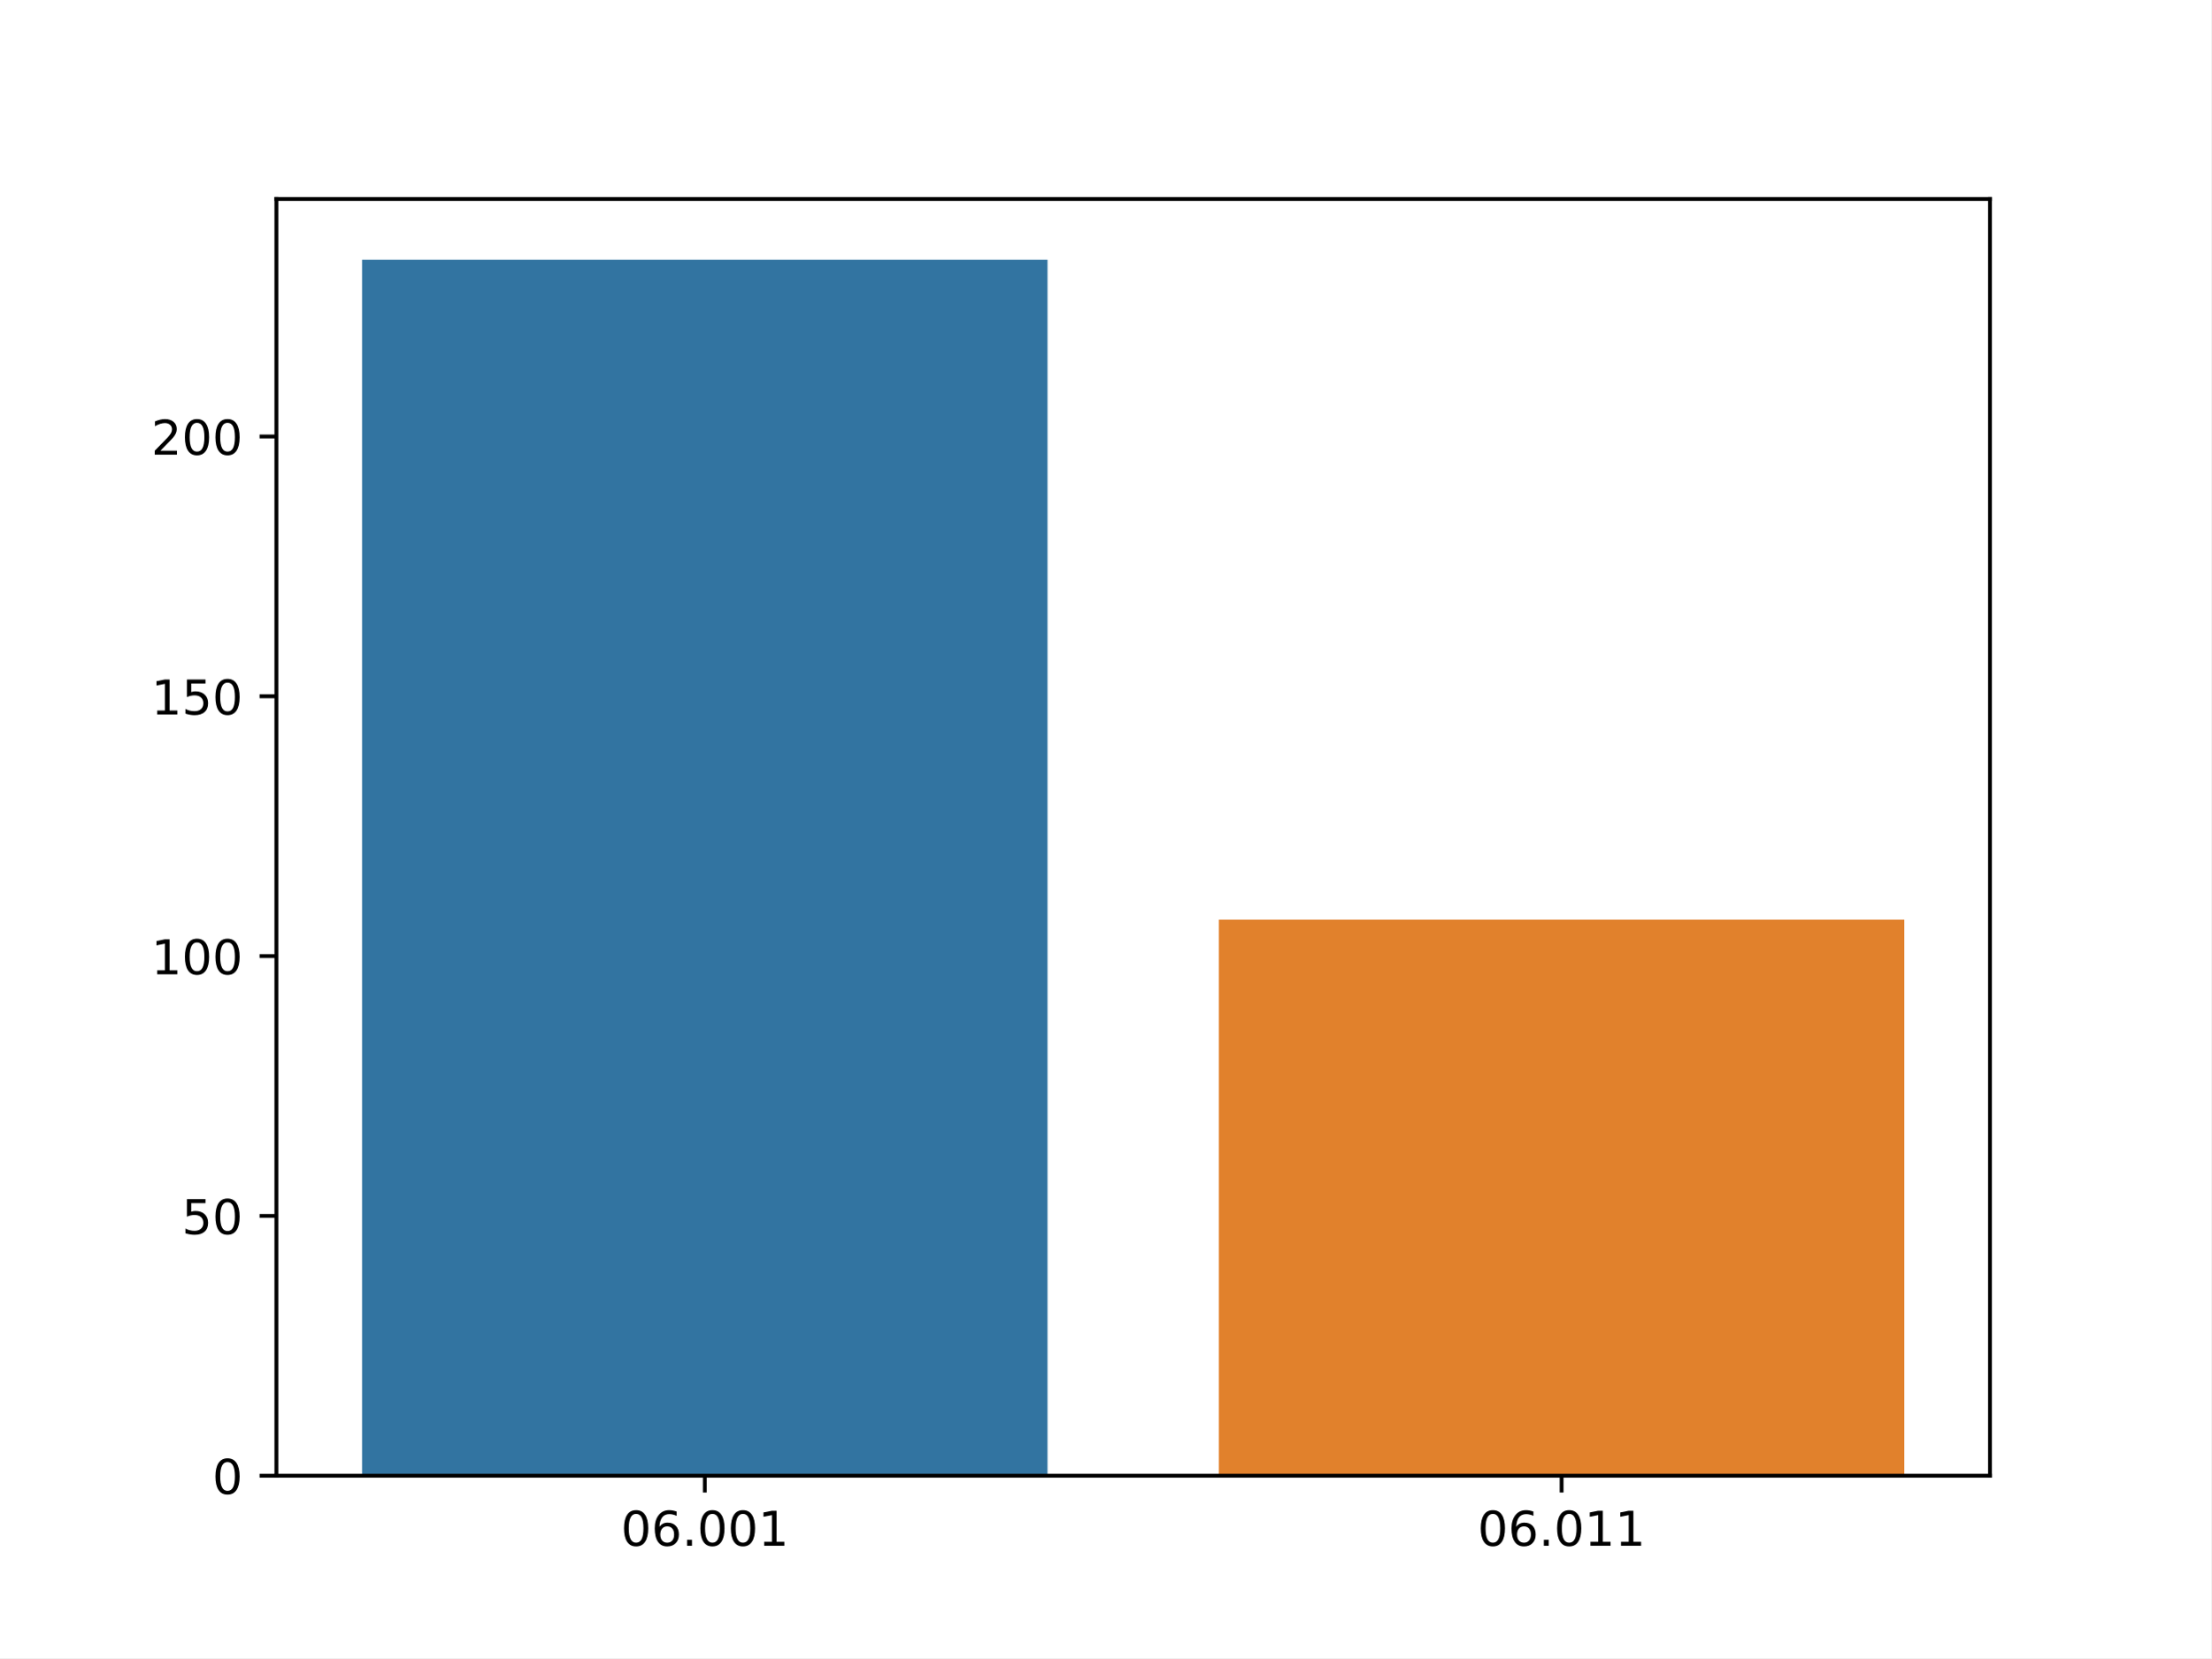
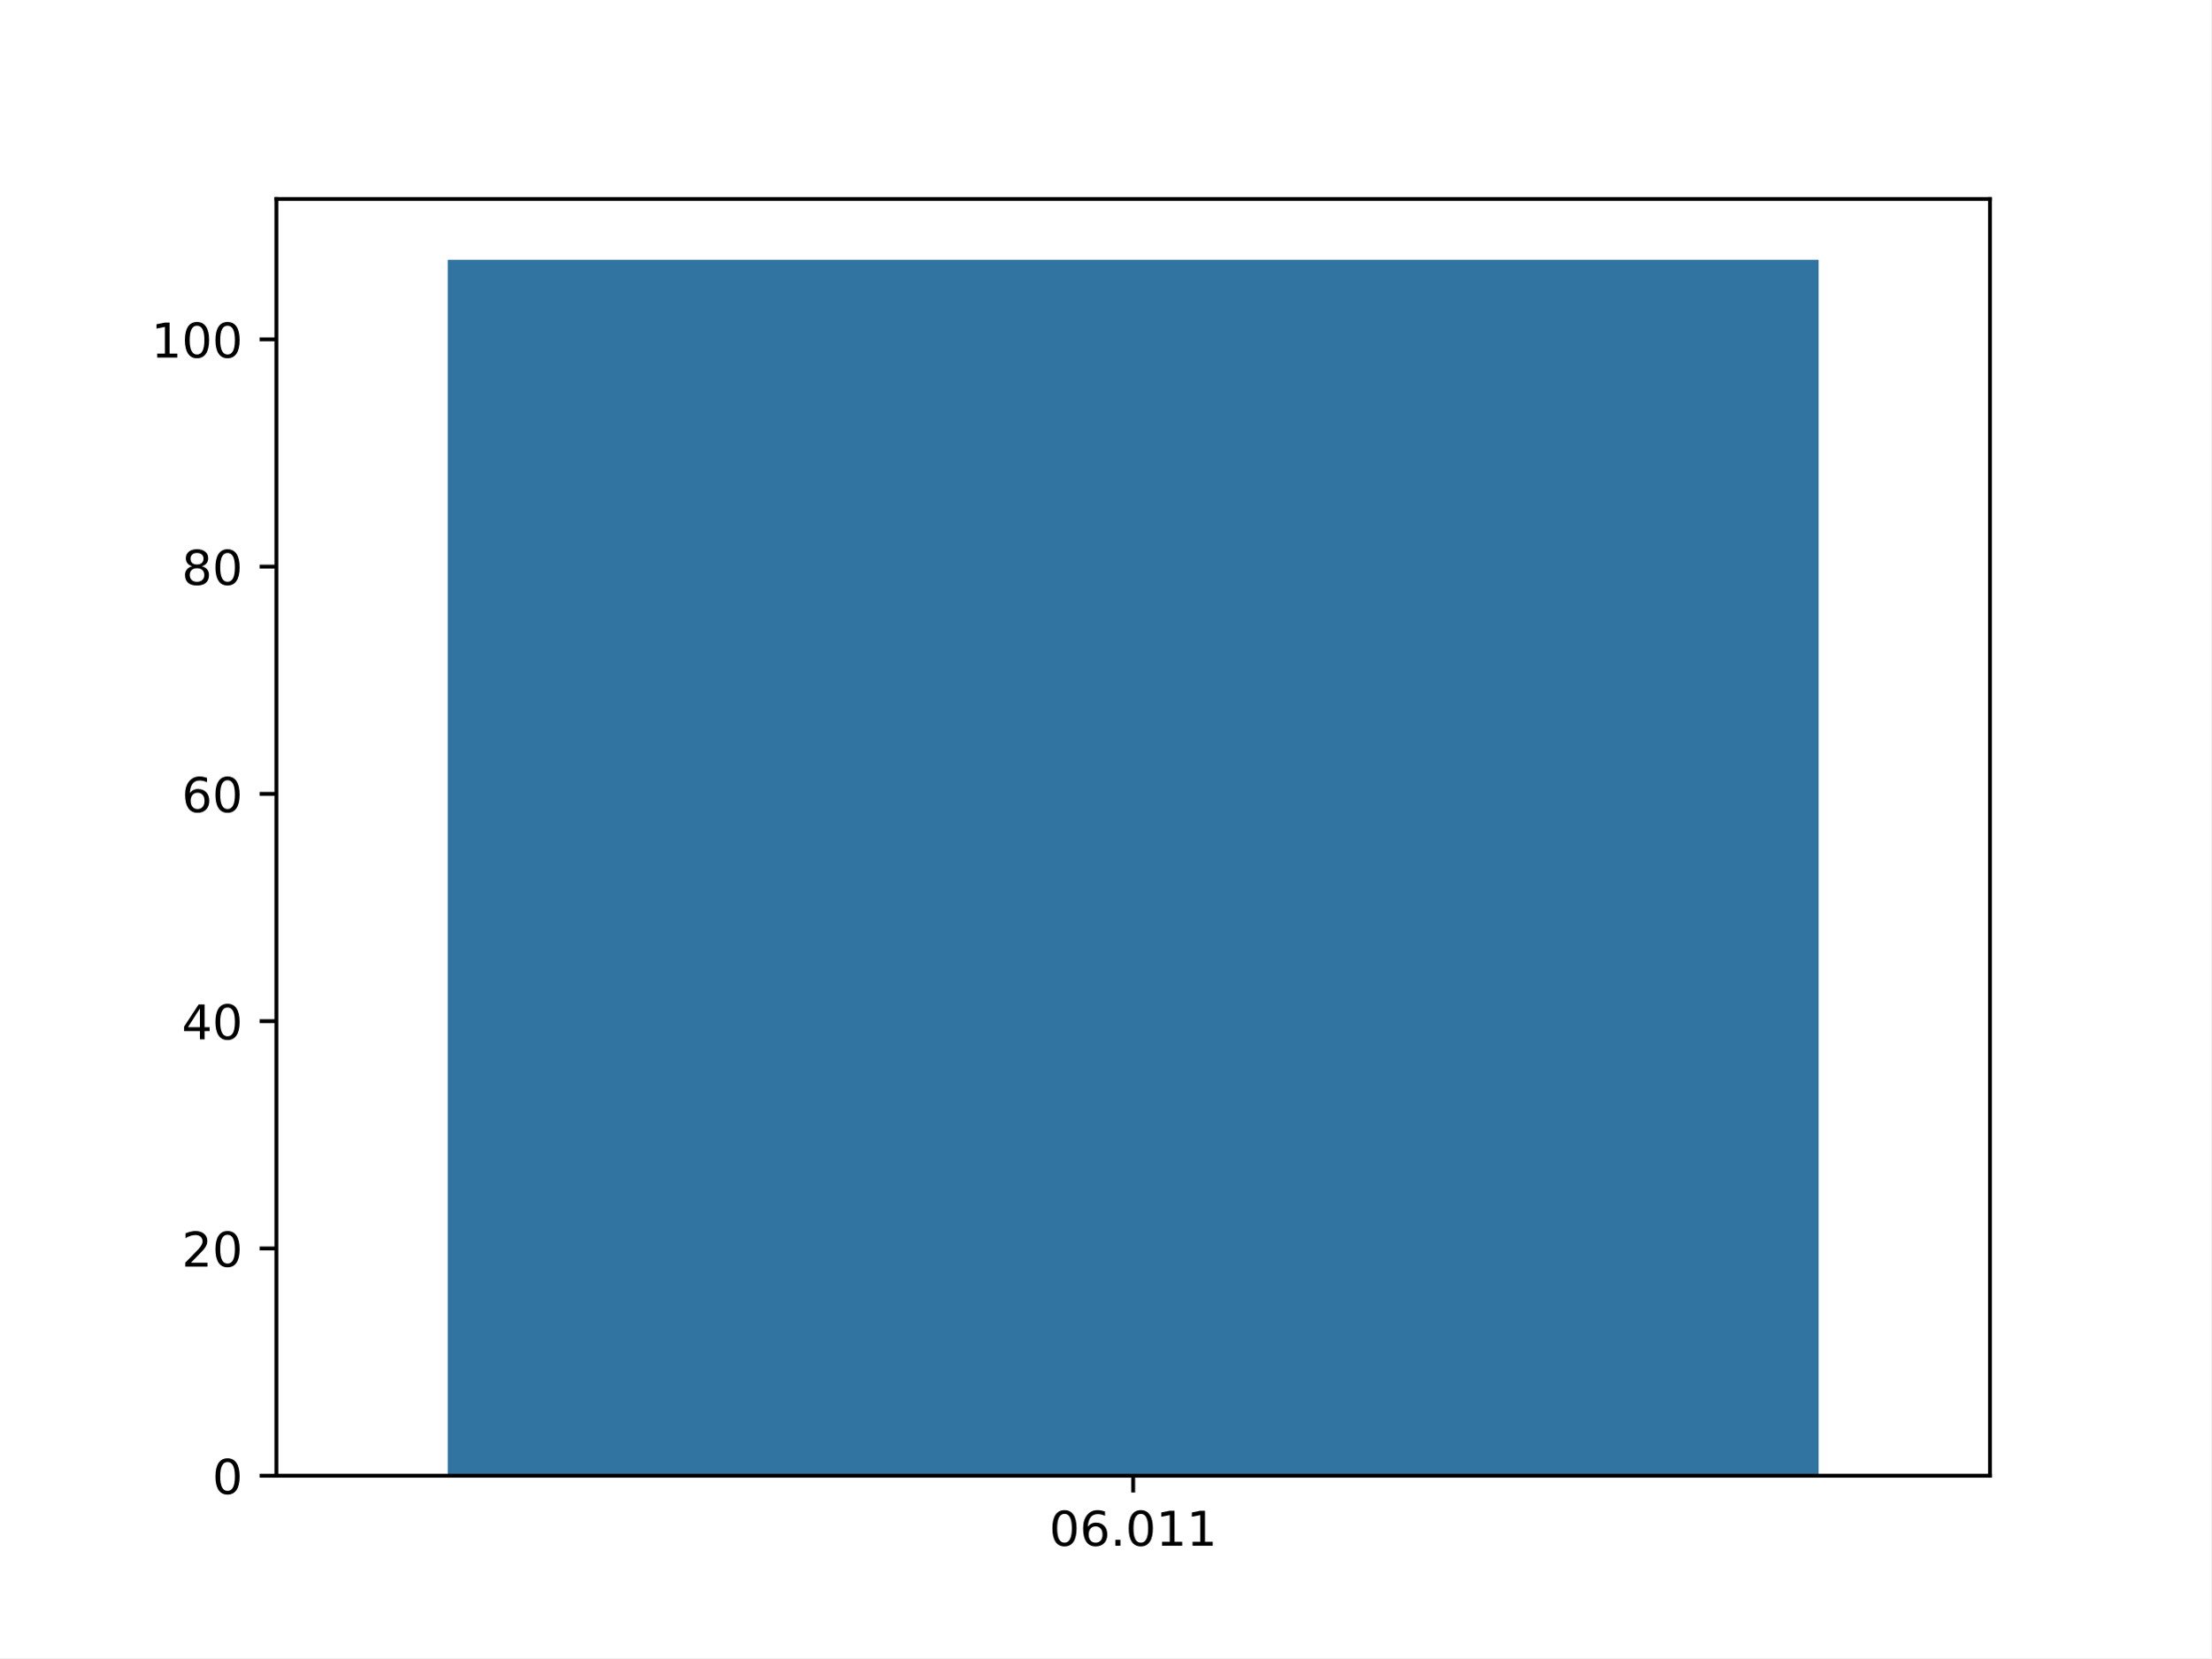
<svg xmlns="http://www.w3.org/2000/svg" xmlns:xlink="http://www.w3.org/1999/xlink" height="345.6pt" version="1.1" viewBox="0 0 460.8 345.6" width="460.8pt">
  <defs>
    <style type="text/css">
*{stroke-linecap:butt;stroke-linejoin:round;}
  </style>
  </defs>
  <g id="figure_1">
    <g id="patch_1">
      <path d="M 0 345.6  L 460.8 345.6  L 460.8 0  L 0 0  z " style="fill:#ffffff;" />
    </g>
    <g id="axes_1">
      <g id="patch_2">
        <path d="M 57.6 307.584  L 414.72 307.584  L 414.72 41.472  L 57.6 41.472  z " style="fill:#ffffff;" />
      </g>
      <g id="patch_3">
-         <path clip-path="url(#p1699b65c3d)" d="M 75.456 307.584  L 218.304 307.584  L 218.304 54.144  L 75.456 54.144  z " style="fill:#3274a1;" />
-       </g>
-       <g id="patch_4">
-         <path clip-path="url(#p1699b65c3d)" d="M 254.016 307.584  L 396.864 307.584  L 396.864 191.695  L 254.016 191.695  z " style="fill:#e1812c;" />
+         <path clip-path="url(#p71b5cb37d1)" d="M 93.312 307.584  L 379.008 307.584  L 379.008 54.144  L 93.312 54.144  z " style="fill:#3274a1;" />
      </g>
      <g id="matplotlib.axis_1">
        <g id="xtick_1">
          <g id="line2d_1">
            <defs>
-               <path d="M 0 0  L 0 3.5  " id="m2939d5d188" style="stroke:#000000;stroke-width:0.8;" />
+               <path d="M 0 0  L 0 3.5  " id="mf943d1c2d0" style="stroke:#000000;stroke-width:0.8;" />
            </defs>
            <g>
-               <use style="stroke:#000000;stroke-width:0.8;" x="146.88" xlink:href="#m2939d5d188" y="307.584" />
+               <use style="stroke:#000000;stroke-width:0.8;" x="236.16" xlink:href="#mf943d1c2d0" y="307.584" />
            </g>
          </g>
          <g id="text_1">
            <defs>
-               <path d="M 31.781 66.406  Q 24.172 66.406 20.328 58.906  Q 16.5 51.422 16.5 36.375  Q 16.5 21.391 20.328 13.891  Q 24.172 6.391 31.781 6.391  Q 39.453 6.391 43.281 13.891  Q 47.125 21.391 47.125 36.375  Q 47.125 51.422 43.281 58.906  Q 39.453 66.406 31.781 66.406  z M 31.781 74.219  Q 44.047 74.219 50.516 64.516  Q 56.984 54.828 56.984 36.375  Q 56.984 17.969 50.516 8.266  Q 44.047 -1.422 31.781 -1.422  Q 19.531 -1.422 13.062 8.266  Q 6.594 17.969 6.594 36.375  Q 6.594 54.828 13.062 64.516  Q 19.531 74.219 31.781 74.219  z " id="DejaVuSans-30" />
-               <path d="M 33.016 40.375  Q 26.375 40.375 22.484 35.828  Q 18.609 31.297 18.609 23.391  Q 18.609 15.531 22.484 10.953  Q 26.375 6.391 33.016 6.391  Q 39.656 6.391 43.531 10.953  Q 47.406 15.531 47.406 23.391  Q 47.406 31.297 43.531 35.828  Q 39.656 40.375 33.016 40.375  z M 52.594 71.297  L 52.594 62.312  Q 48.875 64.062 45.094 64.984  Q 41.312 65.922 37.594 65.922  Q 27.828 65.922 22.672 59.328  Q 17.531 52.734 16.797 39.406  Q 19.672 43.656 24.016 45.922  Q 28.375 48.188 33.594 48.188  Q 44.578 48.188 50.953 41.516  Q 57.328 34.859 57.328 23.391  Q 57.328 12.156 50.688 5.359  Q 44.047 -1.422 33.016 -1.422  Q 20.359 -1.422 13.672 8.266  Q 6.984 17.969 6.984 36.375  Q 6.984 53.656 15.188 63.938  Q 23.391 74.219 37.203 74.219  Q 40.922 74.219 44.703 73.484  Q 48.484 72.75 52.594 71.297  z " id="DejaVuSans-36" />
-               <path d="M 10.688 12.406  L 21 12.406  L 21 0  L 10.688 0  z " id="DejaVuSans-2e" />
-               <path d="M 12.406 8.297  L 28.516 8.297  L 28.516 63.922  L 10.984 60.406  L 10.984 69.391  L 28.422 72.906  L 38.281 72.906  L 38.281 8.297  L 54.391 8.297  L 54.391 0  L 12.406 0  z " id="DejaVuSans-31" />
+               <path d="M 31.781 66.406  Q 24.172 66.406 20.328 58.906  Q 16.5 51.422 16.5 36.375  Q 16.5 21.391 20.328 13.891  Q 24.172 6.391 31.781 6.391  Q 39.453 6.391 43.281 13.891  Q 47.125 21.391 47.125 36.375  Q 47.125 51.422 43.281 58.906  Q 39.453 66.406 31.781 66.406  z M 31.781 74.219  Q 44.047 74.219 50.516 64.516  Q 56.984 54.828 56.984 36.375  Q 56.984 17.969 50.516 8.266  Q 44.047 -1.422 31.781 -1.422  Q 19.531 -1.422 13.062 8.266  Q 6.594 17.969 6.594 36.375  Q 6.594 54.828 13.062 64.516  Q 19.531 74.219 31.781 74.219  z " id="DejaVuSans-48" />
+               <path d="M 33.016 40.375  Q 26.375 40.375 22.484 35.828  Q 18.609 31.297 18.609 23.391  Q 18.609 15.531 22.484 10.953  Q 26.375 6.391 33.016 6.391  Q 39.656 6.391 43.531 10.953  Q 47.406 15.531 47.406 23.391  Q 47.406 31.297 43.531 35.828  Q 39.656 40.375 33.016 40.375  z M 52.594 71.297  L 52.594 62.312  Q 48.875 64.062 45.094 64.984  Q 41.312 65.922 37.594 65.922  Q 27.828 65.922 22.672 59.328  Q 17.531 52.734 16.797 39.406  Q 19.672 43.656 24.016 45.922  Q 28.375 48.188 33.594 48.188  Q 44.578 48.188 50.953 41.516  Q 57.328 34.859 57.328 23.391  Q 57.328 12.156 50.688 5.359  Q 44.047 -1.422 33.016 -1.422  Q 20.359 -1.422 13.672 8.266  Q 6.984 17.969 6.984 36.375  Q 6.984 53.656 15.188 63.938  Q 23.391 74.219 37.203 74.219  Q 40.922 74.219 44.703 73.484  Q 48.484 72.75 52.594 71.297  z " id="DejaVuSans-54" />
+               <path d="M 10.688 12.406  L 21 12.406  L 21 0  L 10.688 0  z " id="DejaVuSans-46" />
+               <path d="M 12.406 8.297  L 28.516 8.297  L 28.516 63.922  L 10.984 60.406  L 10.984 69.391  L 28.422 72.906  L 38.281 72.906  L 38.281 8.297  L 54.391 8.297  L 54.391 0  L 12.406 0  z " id="DejaVuSans-49" />
            </defs>
-             <g transform="translate(129.3847 322.1824)scale(0.1 -0.1)">
-               <use xlink:href="#DejaVuSans-30" />
-               <use x="63.623" xlink:href="#DejaVuSans-36" />
-               <use x="127.246" xlink:href="#DejaVuSans-2e" />
-               <use x="159.033" xlink:href="#DejaVuSans-30" />
-               <use x="222.656" xlink:href="#DejaVuSans-30" />
-               <use x="286.279" xlink:href="#DejaVuSans-31" />
-             </g>
-           </g>
-         </g>
-         <g id="xtick_2">
-           <g id="line2d_2">
-             <g>
-               <use style="stroke:#000000;stroke-width:0.8;" x="325.44" xlink:href="#m2939d5d188" y="307.584" />
-             </g>
-           </g>
-           <g id="text_2">
-             <g transform="translate(307.9447 322.1824)scale(0.1 -0.1)">
-               <use xlink:href="#DejaVuSans-30" />
-               <use x="63.623" xlink:href="#DejaVuSans-36" />
-               <use x="127.246" xlink:href="#DejaVuSans-2e" />
-               <use x="159.033" xlink:href="#DejaVuSans-30" />
-               <use x="222.656" xlink:href="#DejaVuSans-31" />
-               <use x="286.279" xlink:href="#DejaVuSans-31" />
+             <g transform="translate(218.6647 322.1824)scale(0.1 -0.1)">
+               <use xlink:href="#DejaVuSans-48" />
+               <use x="63.623" xlink:href="#DejaVuSans-54" />
+               <use x="127.246" xlink:href="#DejaVuSans-46" />
+               <use x="159.033" xlink:href="#DejaVuSans-48" />
+               <use x="222.656" xlink:href="#DejaVuSans-49" />
+               <use x="286.279" xlink:href="#DejaVuSans-49" />
            </g>
          </g>
        </g>
      </g>
      <g id="matplotlib.axis_2">
        <g id="ytick_1">
-           <g id="line2d_3">
+           <g id="line2d_2">
            <defs>
-               <path d="M 0 0  L -3.5 0  " id="m0342a6f681" style="stroke:#000000;stroke-width:0.8;" />
+               <path d="M 0 0  L -3.5 0  " id="m3b88834b10" style="stroke:#000000;stroke-width:0.8;" />
            </defs>
            <g>
-               <use style="stroke:#000000;stroke-width:0.8;" x="57.6" xlink:href="#m0342a6f681" y="307.584" />
+               <use style="stroke:#000000;stroke-width:0.8;" x="57.6" xlink:href="#m3b88834b10" y="307.584" />
            </g>
          </g>
-           <g id="text_3">
+           <g id="text_2">
            <g transform="translate(44.2375 311.3832)scale(0.1 -0.1)">
-               <use xlink:href="#DejaVuSans-30" />
+               <use xlink:href="#DejaVuSans-48" />
            </g>
          </g>
        </g>
        <g id="ytick_2">
+           <g id="line2d_3">
+             <g>
+               <use style="stroke:#000000;stroke-width:0.8;" x="57.6" xlink:href="#m3b88834b10" y="260.212" />
+             </g>
+           </g>
+           <g id="text_3">
+             <defs>
+               <path d="M 19.188 8.297  L 53.609 8.297  L 53.609 0  L 7.328 0  L 7.328 8.297  Q 12.938 14.109 22.625 23.891  Q 32.328 33.688 34.812 36.531  Q 39.547 41.844 41.422 45.531  Q 43.312 49.219 43.312 52.781  Q 43.312 58.594 39.234 62.25  Q 35.156 65.922 28.609 65.922  Q 23.969 65.922 18.812 64.312  Q 13.672 62.703 7.812 59.422  L 7.812 69.391  Q 13.766 71.781 18.938 73  Q 24.125 74.219 28.422 74.219  Q 39.75 74.219 46.484 68.547  Q 53.219 62.891 53.219 53.422  Q 53.219 48.922 51.531 44.891  Q 49.859 40.875 45.406 35.406  Q 44.188 33.984 37.641 27.219  Q 31.109 20.453 19.188 8.297  z " id="DejaVuSans-50" />
+             </defs>
+             <g transform="translate(37.875 264.0113)scale(0.1 -0.1)">
+               <use xlink:href="#DejaVuSans-50" />
+               <use x="63.623" xlink:href="#DejaVuSans-48" />
+             </g>
+           </g>
+         </g>
+         <g id="ytick_3">
          <g id="line2d_4">
            <g>
-               <use style="stroke:#000000;stroke-width:0.8;" x="57.6" xlink:href="#m0342a6f681" y="253.43" />
+               <use style="stroke:#000000;stroke-width:0.8;" x="57.6" xlink:href="#m3b88834b10" y="212.84" />
            </g>
          </g>
          <g id="text_4">
            <defs>
-               <path d="M 10.797 72.906  L 49.516 72.906  L 49.516 64.594  L 19.828 64.594  L 19.828 46.734  Q 21.969 47.469 24.109 47.828  Q 26.266 48.188 28.422 48.188  Q 40.625 48.188 47.75 41.5  Q 54.891 34.812 54.891 23.391  Q 54.891 11.625 47.562 5.094  Q 40.234 -1.422 26.906 -1.422  Q 22.312 -1.422 17.547 -0.641  Q 12.797 0.141 7.719 1.703  L 7.719 11.625  Q 12.109 9.234 16.797 8.062  Q 21.484 6.891 26.703 6.891  Q 35.156 6.891 40.078 11.328  Q 45.016 15.766 45.016 23.391  Q 45.016 31 40.078 35.438  Q 35.156 39.891 26.703 39.891  Q 22.75 39.891 18.812 39.016  Q 14.891 38.141 10.797 36.281  z " id="DejaVuSans-35" />
+               <path d="M 37.797 64.312  L 12.891 25.391  L 37.797 25.391  z M 35.203 72.906  L 47.609 72.906  L 47.609 25.391  L 58.016 25.391  L 58.016 17.188  L 47.609 17.188  L 47.609 0  L 37.797 0  L 37.797 17.188  L 4.891 17.188  L 4.891 26.703  z " id="DejaVuSans-52" />
            </defs>
-             <g transform="translate(37.875 257.2294)scale(0.1 -0.1)">
-               <use xlink:href="#DejaVuSans-35" />
-               <use x="63.623" xlink:href="#DejaVuSans-30" />
-             </g>
-           </g>
-         </g>
-         <g id="ytick_3">
-           <g id="line2d_5">
-             <g>
-               <use style="stroke:#000000;stroke-width:0.8;" x="57.6" xlink:href="#m0342a6f681" y="199.276" />
-             </g>
-           </g>
-           <g id="text_5">
-             <g transform="translate(31.5125 203.0755)scale(0.1 -0.1)">
-               <use xlink:href="#DejaVuSans-31" />
-               <use x="63.623" xlink:href="#DejaVuSans-30" />
-               <use x="127.246" xlink:href="#DejaVuSans-30" />
+             <g transform="translate(37.875 216.6393)scale(0.1 -0.1)">
+               <use xlink:href="#DejaVuSans-52" />
+               <use x="63.623" xlink:href="#DejaVuSans-48" />
            </g>
          </g>
        </g>
        <g id="ytick_4">
-           <g id="line2d_6">
+           <g id="line2d_5">
            <g>
-               <use style="stroke:#000000;stroke-width:0.8;" x="57.6" xlink:href="#m0342a6f681" y="145.122" />
+               <use style="stroke:#000000;stroke-width:0.8;" x="57.6" xlink:href="#m3b88834b10" y="165.468" />
            </g>
          </g>
-           <g id="text_6">
-             <g transform="translate(31.5125 148.9217)scale(0.1 -0.1)">
-               <use xlink:href="#DejaVuSans-31" />
-               <use x="63.623" xlink:href="#DejaVuSans-35" />
-               <use x="127.246" xlink:href="#DejaVuSans-30" />
+           <g id="text_5">
+             <g transform="translate(37.875 169.2673)scale(0.1 -0.1)">
+               <use xlink:href="#DejaVuSans-54" />
+               <use x="63.623" xlink:href="#DejaVuSans-48" />
            </g>
          </g>
        </g>
        <g id="ytick_5">
+           <g id="line2d_6">
+             <g>
+               <use style="stroke:#000000;stroke-width:0.8;" x="57.6" xlink:href="#m3b88834b10" y="118.096" />
+             </g>
+           </g>
+           <g id="text_6">
+             <defs>
+               <path d="M 31.781 34.625  Q 24.75 34.625 20.719 30.859  Q 16.703 27.094 16.703 20.516  Q 16.703 13.922 20.719 10.156  Q 24.75 6.391 31.781 6.391  Q 38.812 6.391 42.859 10.172  Q 46.922 13.969 46.922 20.516  Q 46.922 27.094 42.891 30.859  Q 38.875 34.625 31.781 34.625  z M 21.922 38.812  Q 15.578 40.375 12.031 44.719  Q 8.5 49.078 8.5 55.328  Q 8.5 64.062 14.719 69.141  Q 20.953 74.219 31.781 74.219  Q 42.672 74.219 48.875 69.141  Q 55.078 64.062 55.078 55.328  Q 55.078 49.078 51.531 44.719  Q 48 40.375 41.703 38.812  Q 48.828 37.156 52.797 32.312  Q 56.781 27.484 56.781 20.516  Q 56.781 9.906 50.312 4.234  Q 43.844 -1.422 31.781 -1.422  Q 19.734 -1.422 13.25 4.234  Q 6.781 9.906 6.781 20.516  Q 6.781 27.484 10.781 32.312  Q 14.797 37.156 21.922 38.812  z M 18.312 54.391  Q 18.312 48.734 21.844 45.562  Q 25.391 42.391 31.781 42.391  Q 38.141 42.391 41.719 45.562  Q 45.312 48.734 45.312 54.391  Q 45.312 60.062 41.719 63.234  Q 38.141 66.406 31.781 66.406  Q 25.391 66.406 21.844 63.234  Q 18.312 60.062 18.312 54.391  z " id="DejaVuSans-56" />
+             </defs>
+             <g transform="translate(37.875 121.8954)scale(0.1 -0.1)">
+               <use xlink:href="#DejaVuSans-56" />
+               <use x="63.623" xlink:href="#DejaVuSans-48" />
+             </g>
+           </g>
+         </g>
+         <g id="ytick_6">
          <g id="line2d_7">
            <g>
-               <use style="stroke:#000000;stroke-width:0.8;" x="57.6" xlink:href="#m0342a6f681" y="90.969" />
+               <use style="stroke:#000000;stroke-width:0.8;" x="57.6" xlink:href="#m3b88834b10" y="70.724" />
            </g>
          </g>
          <g id="text_7">
-             <defs>
-               <path d="M 19.188 8.297  L 53.609 8.297  L 53.609 0  L 7.328 0  L 7.328 8.297  Q 12.938 14.109 22.625 23.891  Q 32.328 33.688 34.812 36.531  Q 39.547 41.844 41.422 45.531  Q 43.312 49.219 43.312 52.781  Q 43.312 58.594 39.234 62.25  Q 35.156 65.922 28.609 65.922  Q 23.969 65.922 18.812 64.312  Q 13.672 62.703 7.812 59.422  L 7.812 69.391  Q 13.766 71.781 18.938 73  Q 24.125 74.219 28.422 74.219  Q 39.75 74.219 46.484 68.547  Q 53.219 62.891 53.219 53.422  Q 53.219 48.922 51.531 44.891  Q 49.859 40.875 45.406 35.406  Q 44.188 33.984 37.641 27.219  Q 31.109 20.453 19.188 8.297  z " id="DejaVuSans-32" />
-             </defs>
-             <g transform="translate(31.5125 94.76783)scale(0.1 -0.1)">
-               <use xlink:href="#DejaVuSans-32" />
-               <use x="63.623" xlink:href="#DejaVuSans-30" />
-               <use x="127.246" xlink:href="#DejaVuSans-30" />
+             <g transform="translate(31.5125 74.52341)scale(0.1 -0.1)">
+               <use xlink:href="#DejaVuSans-49" />
+               <use x="63.623" xlink:href="#DejaVuSans-48" />
+               <use x="127.246" xlink:href="#DejaVuSans-48" />
            </g>
          </g>
        </g>
      </g>
      <g id="line2d_8">
-         <path clip-path="url(#p1699b65c3d)" style="fill:none;stroke:#424242;stroke-linecap:square;stroke-width:2.7;" />
+         <path clip-path="url(#p71b5cb37d1)" style="fill:none;stroke:#424242;stroke-linecap:square;stroke-width:2.7;" />
      </g>
-       <g id="line2d_9">
-         <path clip-path="url(#p1699b65c3d)" style="fill:none;stroke:#424242;stroke-linecap:square;stroke-width:2.7;" />
+       <g id="patch_4">
+         <path d="M 57.6 307.584  L 57.6 41.472  " style="fill:none;stroke:#000000;stroke-linecap:square;stroke-linejoin:miter;stroke-width:0.8;" />
      </g>
      <g id="patch_5">
-         <path d="M 57.6 307.584  L 57.6 41.472  " style="fill:none;stroke:#000000;stroke-linecap:square;stroke-linejoin:miter;stroke-width:0.8;" />
+         <path d="M 414.72 307.584  L 414.72 41.472  " style="fill:none;stroke:#000000;stroke-linecap:square;stroke-linejoin:miter;stroke-width:0.8;" />
      </g>
      <g id="patch_6">
-         <path d="M 414.72 307.584  L 414.72 41.472  " style="fill:none;stroke:#000000;stroke-linecap:square;stroke-linejoin:miter;stroke-width:0.8;" />
+         <path d="M 57.6 307.584  L 414.72 307.584  " style="fill:none;stroke:#000000;stroke-linecap:square;stroke-linejoin:miter;stroke-width:0.8;" />
      </g>
      <g id="patch_7">
-         <path d="M 57.6 307.584  L 414.72 307.584  " style="fill:none;stroke:#000000;stroke-linecap:square;stroke-linejoin:miter;stroke-width:0.8;" />
-       </g>
-       <g id="patch_8">
        <path d="M 57.6 41.472  L 414.72 41.472  " style="fill:none;stroke:#000000;stroke-linecap:square;stroke-linejoin:miter;stroke-width:0.8;" />
      </g>
    </g>
  </g>
  <defs>
-     <clipPath id="p1699b65c3d">
+     <clipPath id="p71b5cb37d1">
      <rect height="266.112" width="357.12" x="57.6" y="41.472" />
    </clipPath>
  </defs>
</svg>
